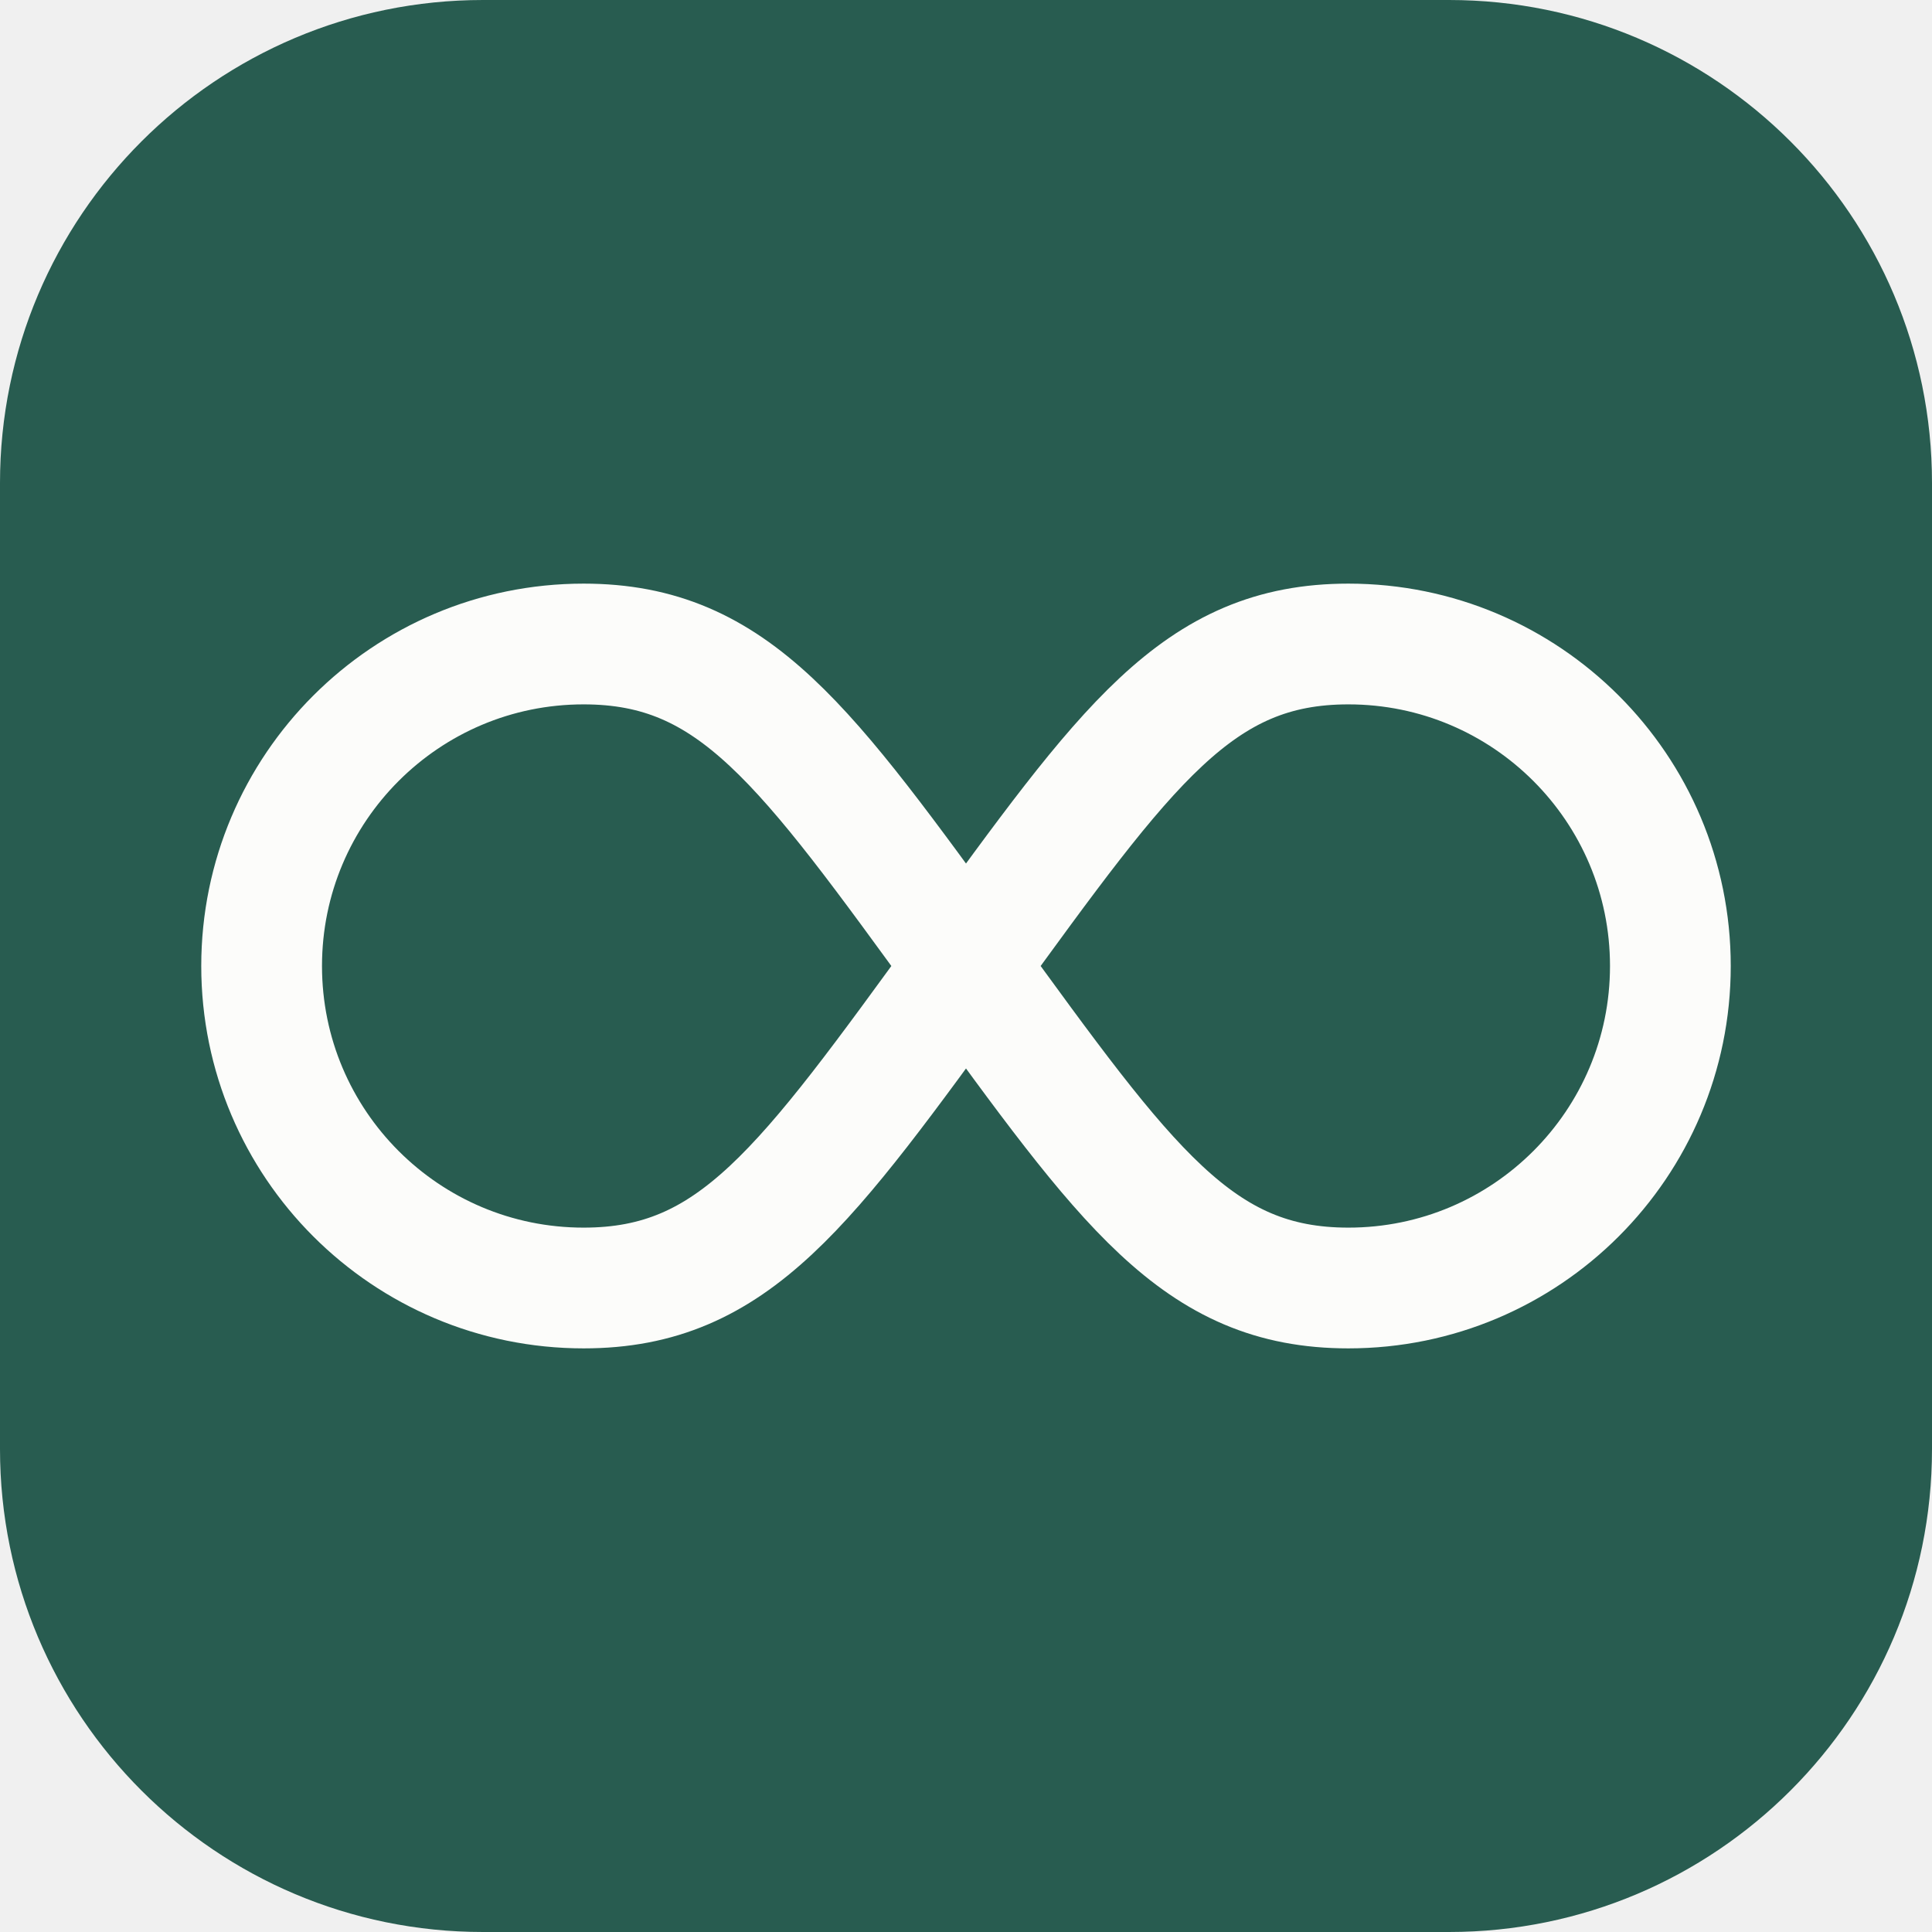
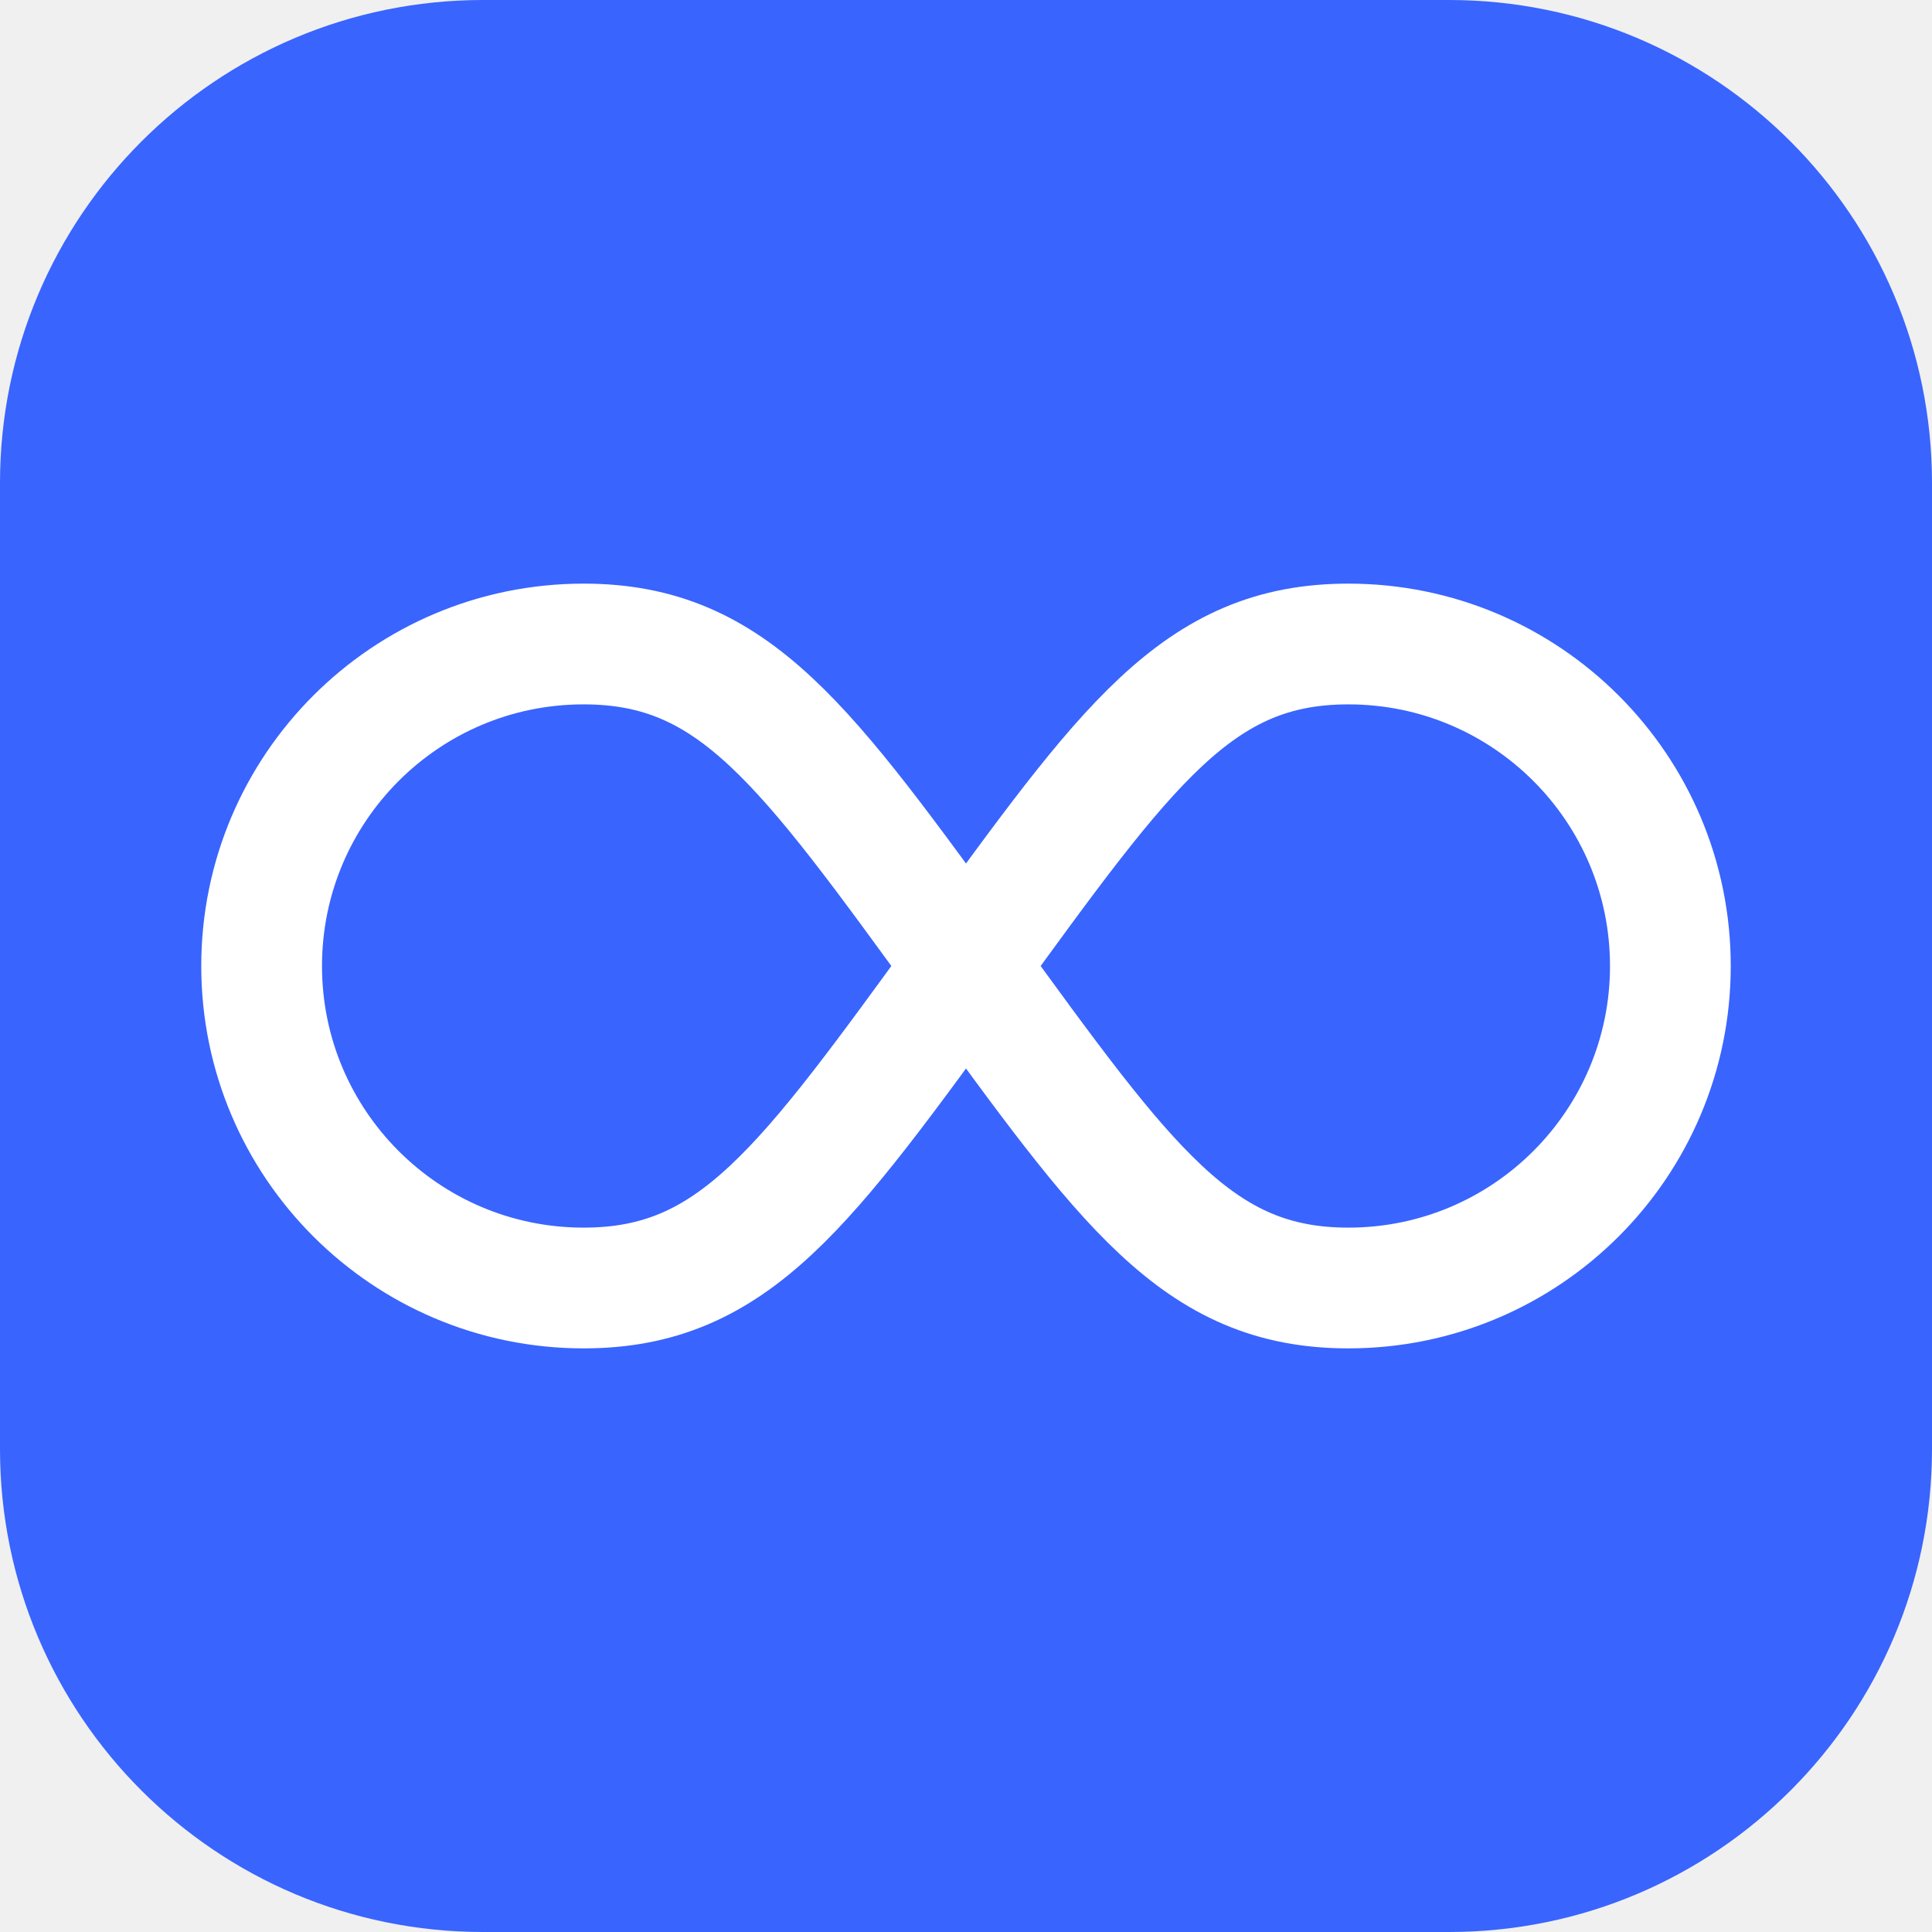
<svg xmlns="http://www.w3.org/2000/svg" width="192" height="192" viewBox="0 0 192 192">
-   <rect width="192" height="192" rx="48" fill="#285c50" />
-   <path d="M96 96c-16-22-23-32-38-32a32 32 0 0 0 0 64c15 0 22-10 38-32s23-32 38-32a32 32 0 0 1 0 64c-15 0-22-10-38-32Z" fill="none" stroke="#fcfcfa" stroke-width="12" stroke-linecap="round" />
+   <rect width="192" height="192" rx="48" fill="#3964fe" />
+   <path d="M96 96c-16-22-23-32-38-32a32 32 0 0 0 0 64c15 0 22-10 38-32s23-32 38-32a32 32 0 0 1 0 64c-15 0-22-10-38-32Z" fill="none" stroke="#ffffff" stroke-width="12" stroke-linecap="round" />
</svg>
